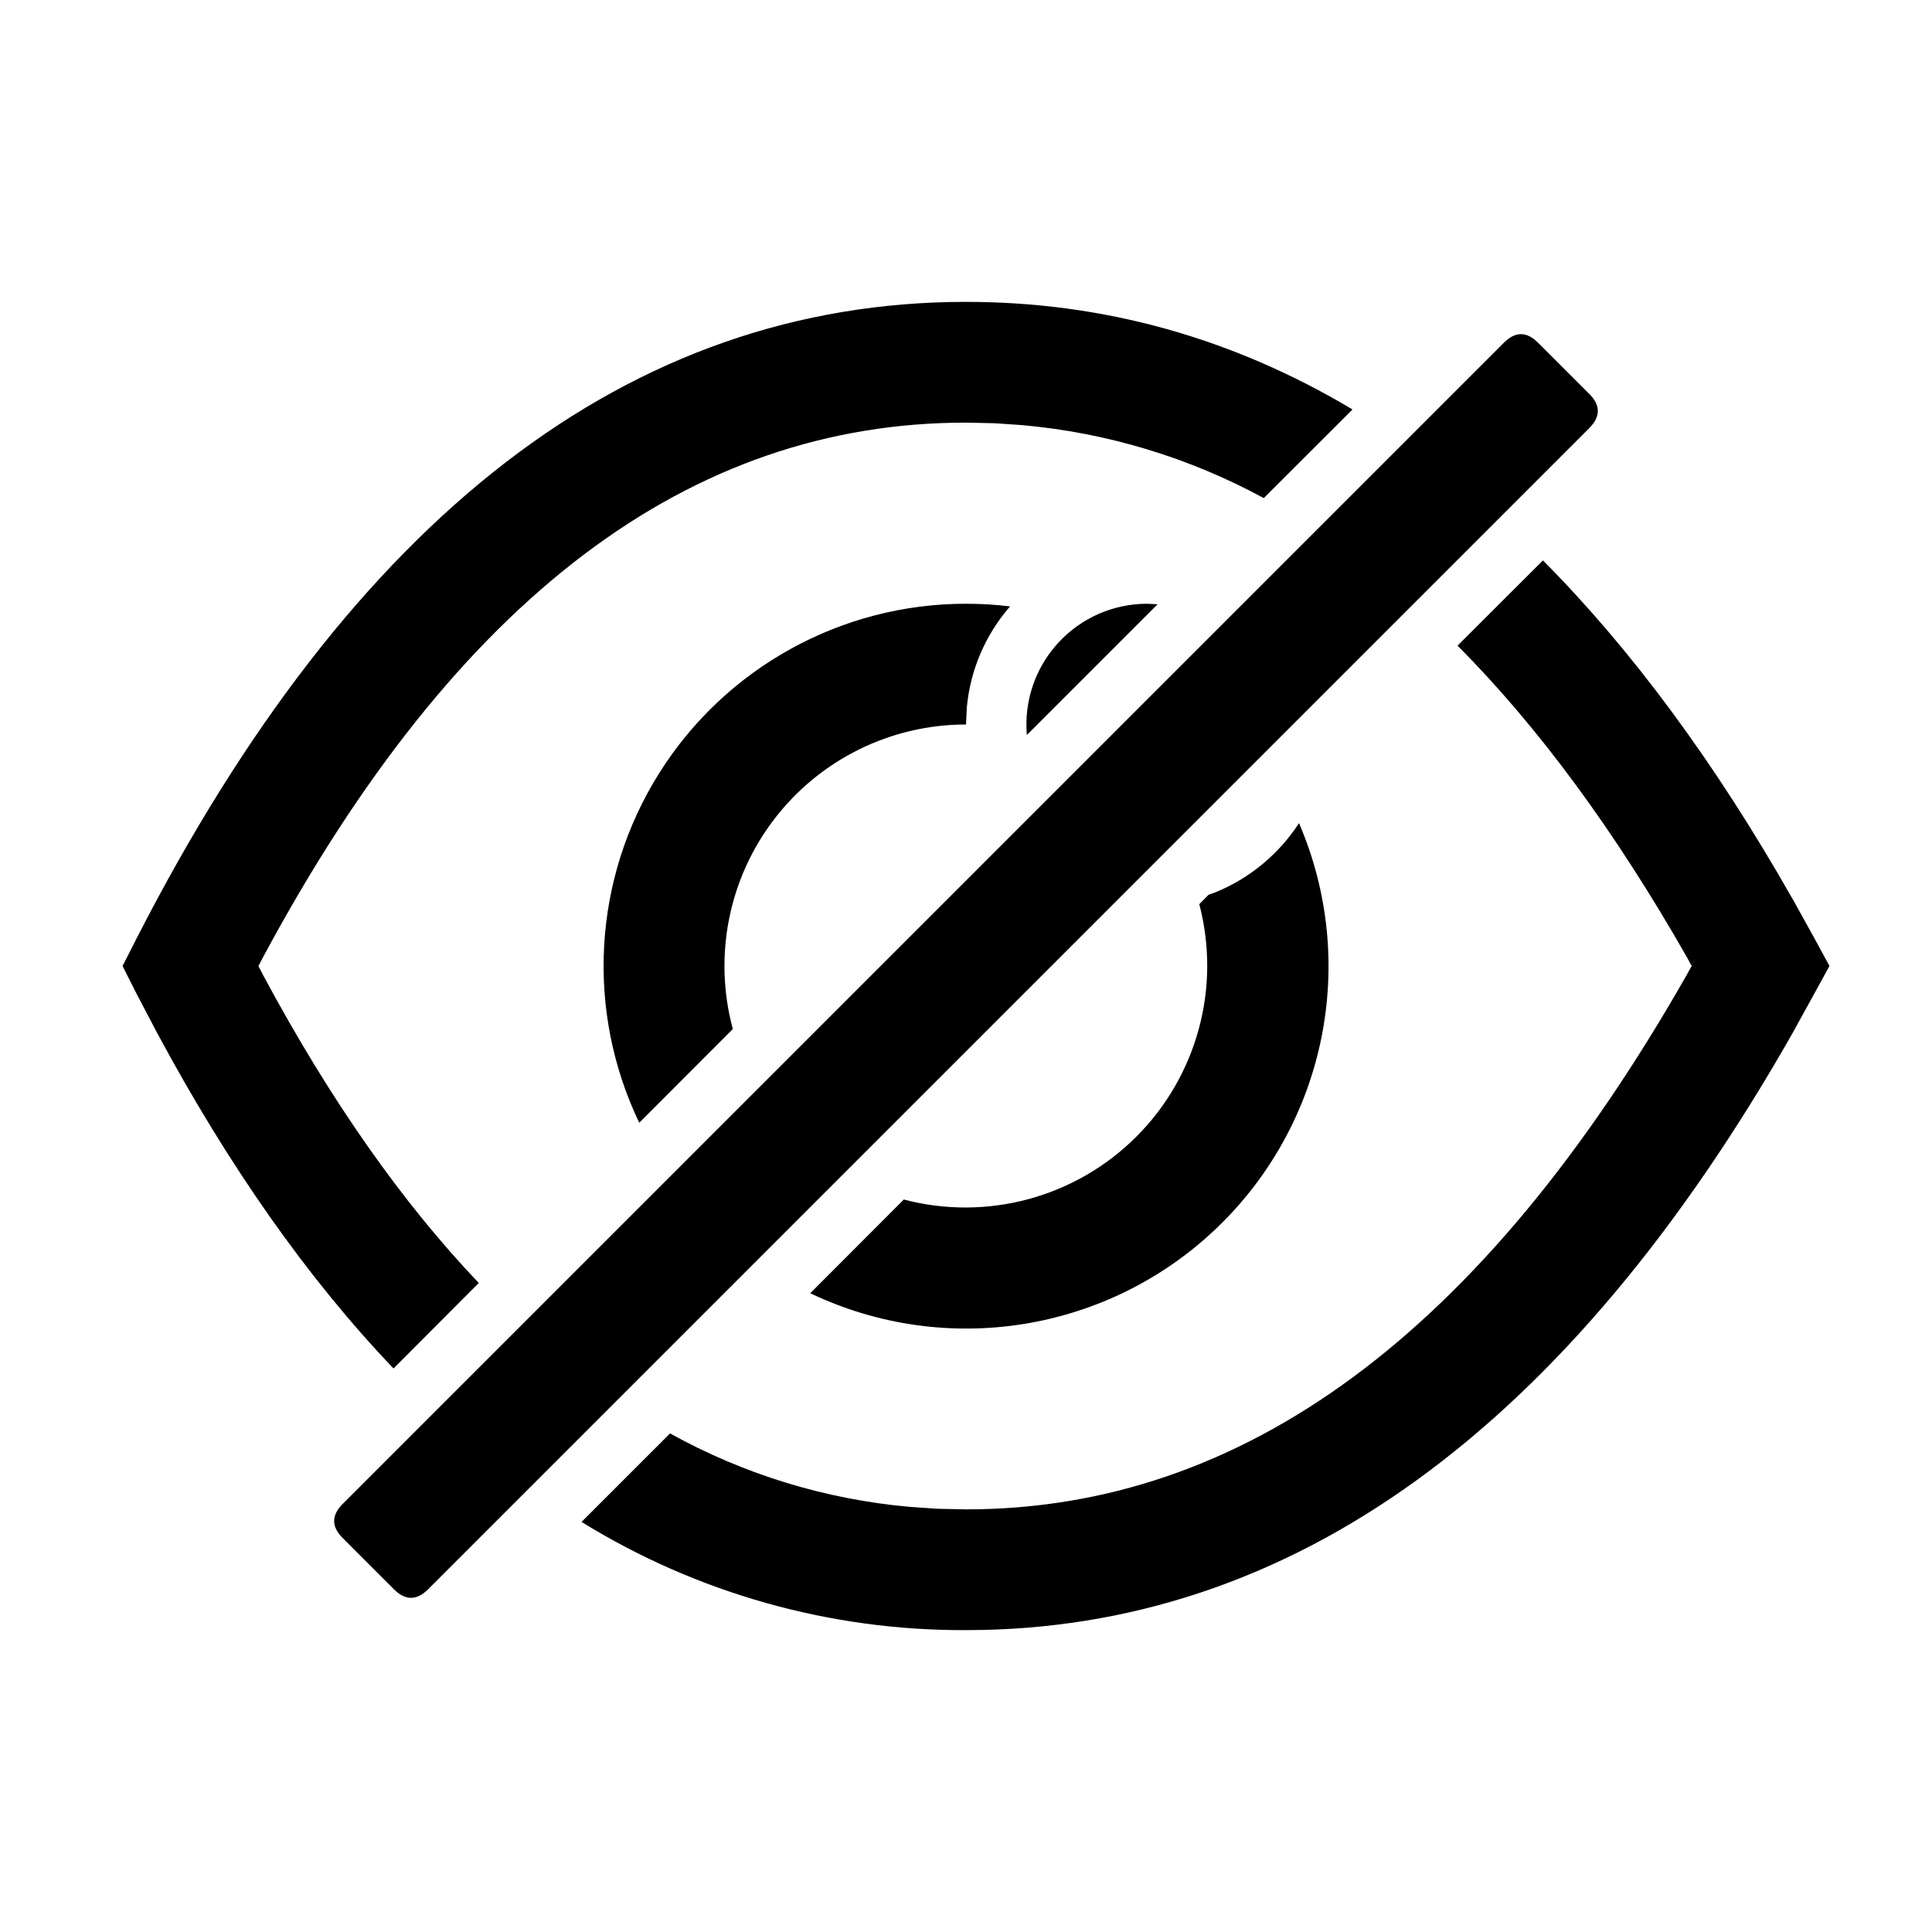
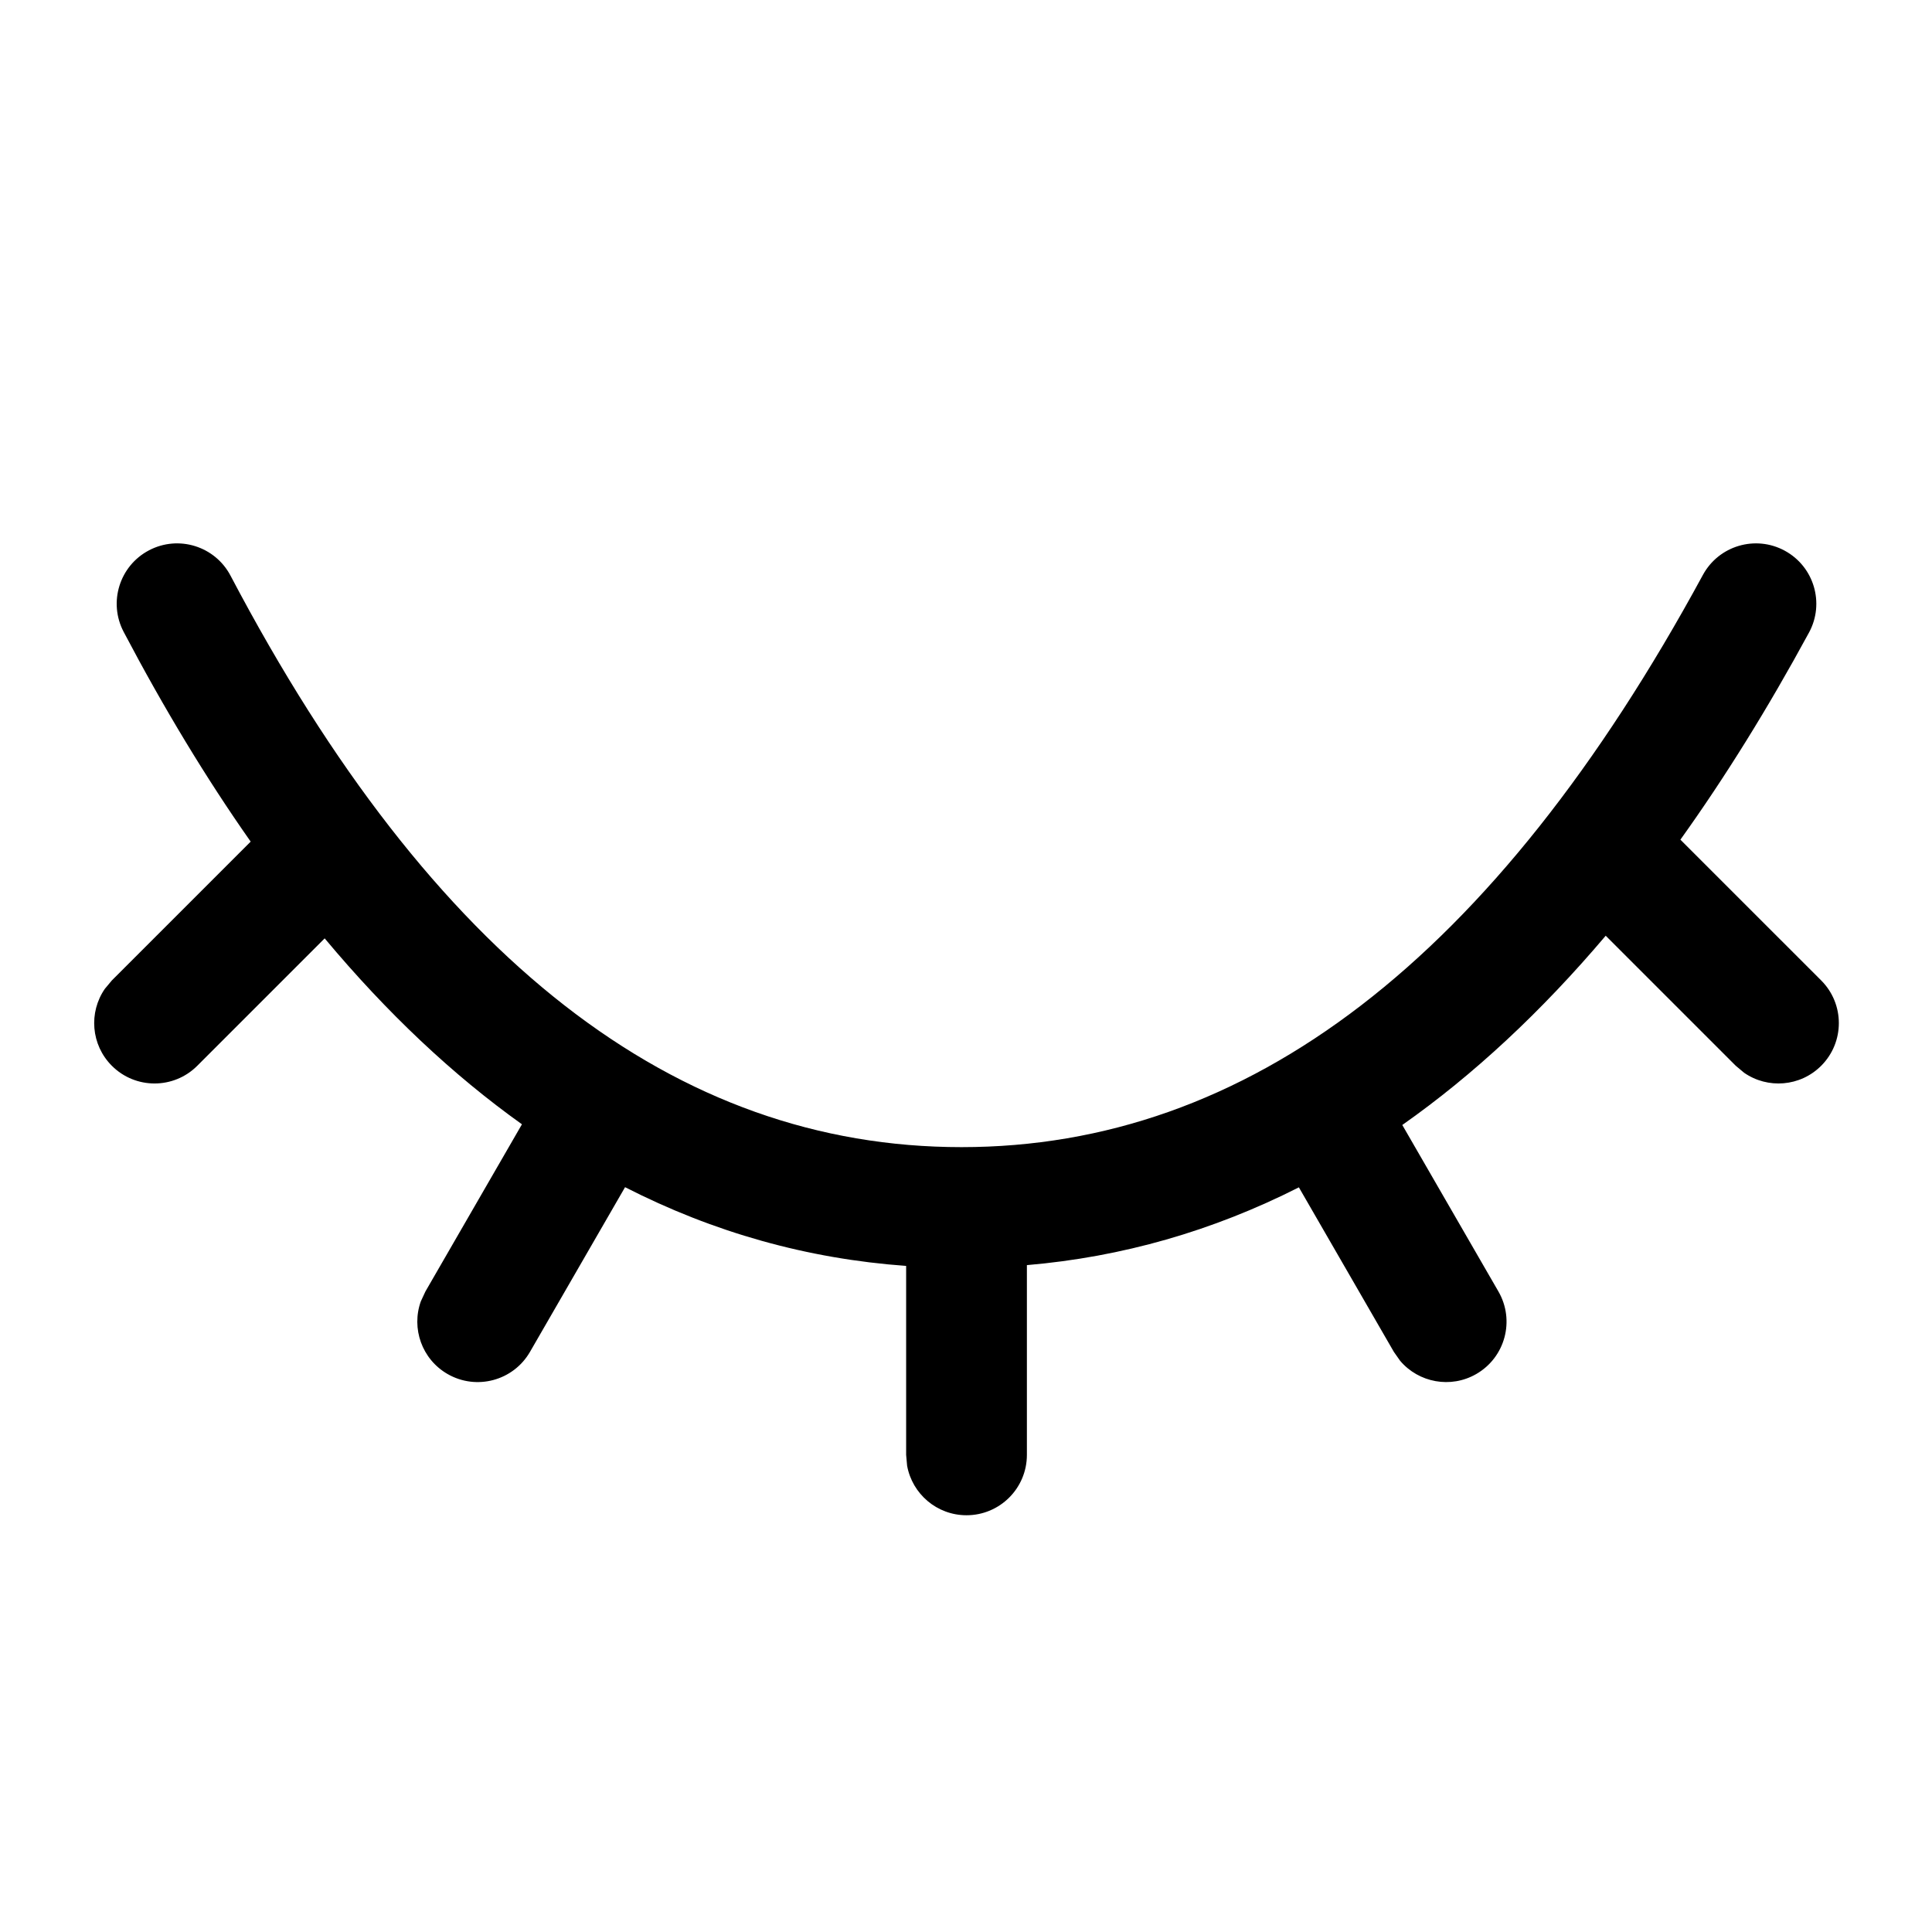
<svg viewBox="0 0 1024 1024" focusable="false">
-   <path d="m949.952 476.16 11.392 20.544 8.32 15.296-19.712 35.84C830.976 756.992 684.736 864 512 864a384.64 384.64 0 0 1-203.776-57.344l46.912-46.912a320.448 320.448 0 0 0 126.912 38.912l14.912 1.024L512 800c146.56 0 273.6-92.8 381.952-283.2l5.312-9.6-2.688 4.736-2.56-4.736c-38.208-67.008-78.656-121.92-121.472-164.992l45.248-45.184c47.232 47.552 91.328 107.328 132.16 179.2zM512 160c73.024 0 141.376 19.136 204.864 57.024L669.824 264a329.6 329.6 0 0 0-127.808-38.656l-14.912-1.024L512 224c-146.304 0-269.952 92.48-372.16 282.56l-7.872 14.976L136.96 512l2.816 5.44c35.392 65.856 73.408 120 113.984 162.56l-45.184 45.312c-45.312-47.424-87.168-106.88-125.44-178.112L72.32 526.592 64.96 512l7.424-14.592C186.496 274.368 333.44 160 512 160zm176.512 276.288A192 192 0 0 1 429.44 685.44l49.6-49.664a128.192 128.192 0 0 0 156.608-156.544l4.928-4.992 3.584-1.28c18.24-7.424 33.664-20.288 44.288-36.608zM512 320c7.936 0 15.68.448 23.36 1.408a94.72 94.72 0 0 0-22.912 53.376L512 384a128 128 0 0 0-123.584 161.408l-49.6 49.664A192 192 0 0 1 512 320zm96 0 5.568.256-69.312 69.312A64 64 0 0 1 608 320zm207.207-138.361 27.153 27.154q9.051 9.05 0 18.102L226.895 842.36q-9.051 9.051-18.102 0l-27.153-27.153q-9.051-9.05 0-18.102L797.105 181.64q9.051-9.051 18.102 0Z" />
+   <path fill-rule="evenodd" d="M945.946 291.88c-15.533-8.428-34.957-2.669-43.386 12.864-110.669 203.952-241.343 303.262-392.937 303.262-151.447 0-280.251-99.136-387.441-302.897-8.229-15.641-27.578-21.65-43.219-13.423-15.641 8.228-21.65 27.577-13.423 43.218 21.406 40.69 43.847 77.756 67.319 111.168l-73.566 73.566-3.703 4.432c-8.64 12.472-7.406 29.715 3.703 40.823 12.496 12.497 32.757 12.497 45.255 0l67.537-67.537c33.007 39.493 67.864 72.367 104.556 98.542l-51.17 88.627-2.43 5.24c-5.117 14.281.538 30.62 14.142 38.473 15.306 8.838 34.877 3.59 43.714-11.712l50.398-87.294c46.947 23.994 96.615 37.952 148.978 41.726v100.154l.516 5.753c2.71 14.925 15.775 26.247 31.484 26.247 17.673 0 32-14.324 32-32v-100.57c50.423-4.304 98.48-18.088 144.157-41.225l50.348 87.21 3.321 4.722c9.811 11.571 26.79 14.842 40.39 6.99 15.31-8.84 20.551-28.408 11.713-43.714l-50.957-88.261c37.728-26.541 73.67-60.005 107.814-100.31L920 564.893l4.429 3.702c12.473 8.64 29.715 7.405 40.825-3.703 12.493-12.497 12.493-32.758 0-45.255l-74.604-74.602c23.667-33.04 46.387-69.64 68.16-109.768 8.428-15.533 2.668-34.959-12.864-43.388Z" />
</svg>
